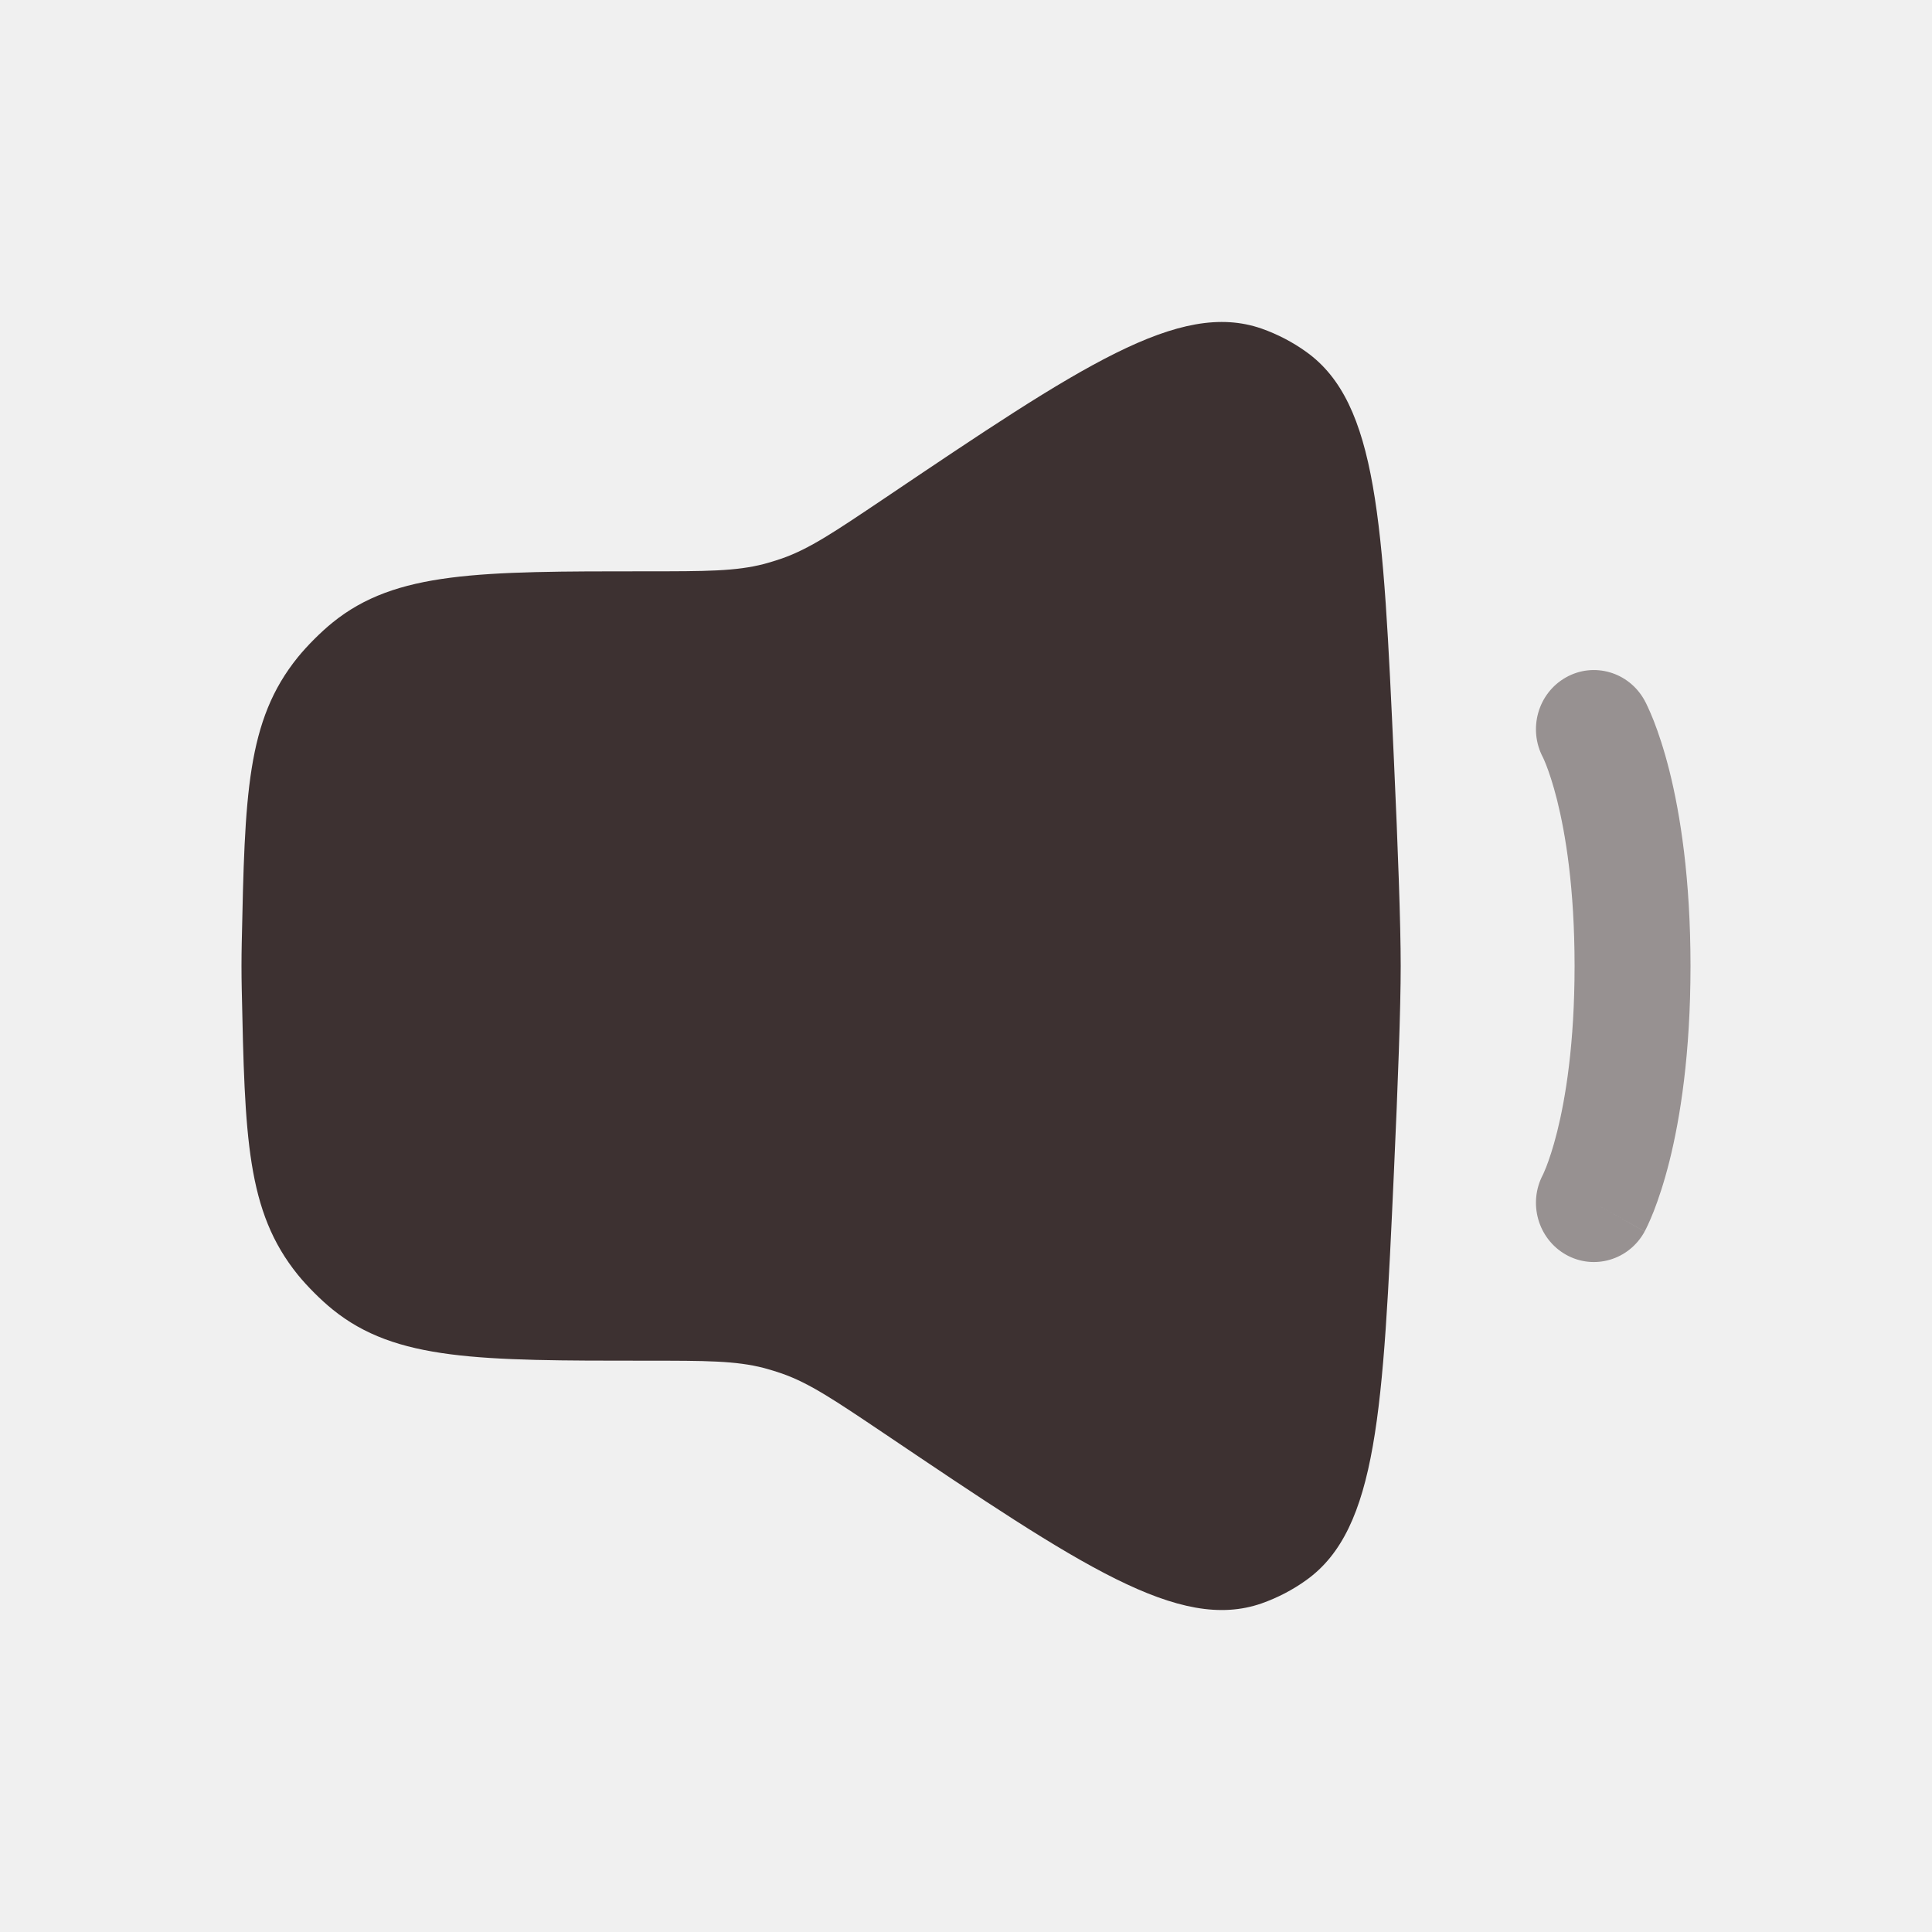
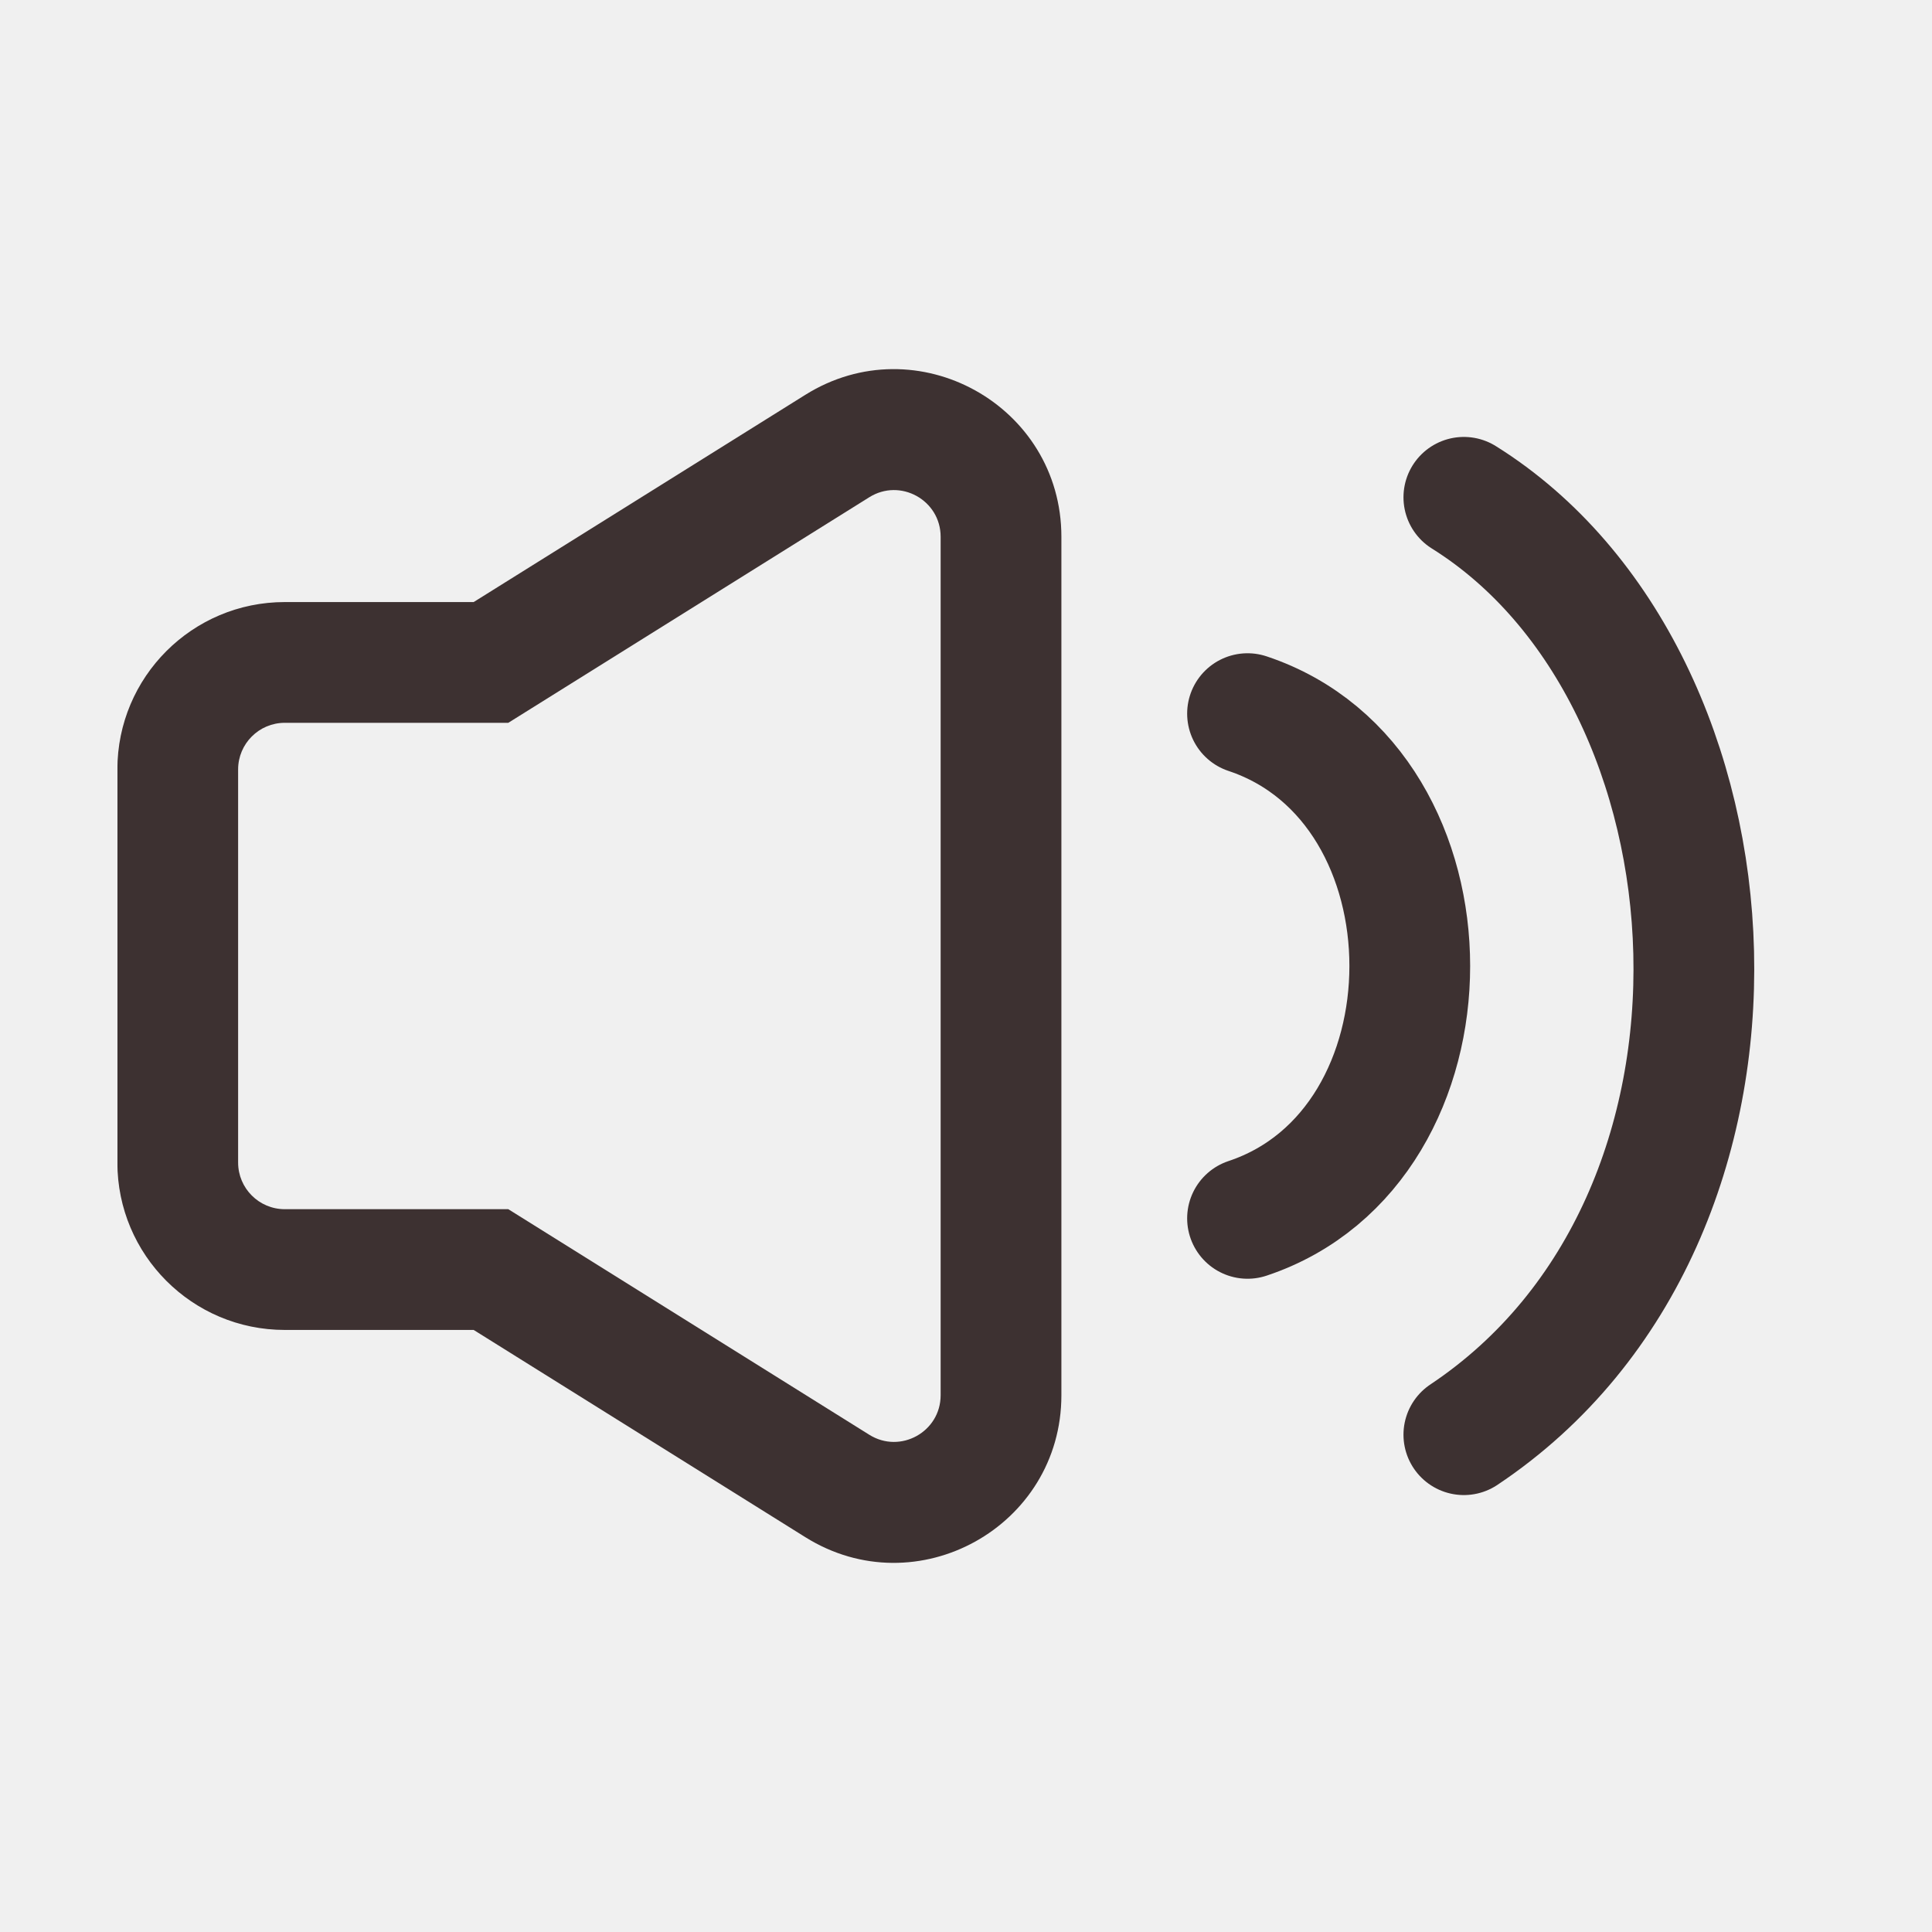
- <svg xmlns="http://www.w3.org/2000/svg" width="800px" height="800px" viewBox="0 0 24 24" fill="none">
-   <path d="M3.003 11.716C3.042 9.873 3.062 8.952 3.7 8.164C3.817 8.02 3.988 7.849 4.132 7.733C4.917 7.097 5.954 7.097 8.029 7.097C8.77 7.097 9.141 7.097 9.494 7.005C9.567 6.985 9.64 6.963 9.712 6.938C10.057 6.817 10.366 6.608 10.985 6.192C13.427 4.547 14.647 3.725 15.672 4.082C15.868 4.151 16.059 4.25 16.228 4.372C17.114 5.007 17.181 6.487 17.316 9.445C17.366 10.541 17.4 11.479 17.4 12C17.4 12.521 17.366 13.459 17.316 14.555C17.181 17.513 17.114 18.993 16.228 19.628C16.059 19.75 15.868 19.849 15.672 19.918C14.647 20.275 13.427 19.453 10.985 17.808C10.366 17.392 10.057 17.183 9.712 17.062C9.64 17.037 9.567 17.015 9.494 16.995C9.141 16.903 8.77 16.903 8.029 16.903C5.954 16.903 4.917 16.903 4.132 16.267C3.988 16.151 3.817 15.98 3.7 15.836C3.062 15.048 3.042 14.127 3.003 12.284C3.001 12.188 3 12.093 3 12C3 11.907 3.001 11.812 3.003 11.716Z" fill="#3d3131" />
-   <g opacity="0.5">
-     <path fill-rule="evenodd" clip-rule="evenodd" d="M19.451 8.416C19.798 8.219 20.236 8.347 20.43 8.702L19.8 9.059C20.43 8.702 20.43 8.702 20.43 8.702L20.43 8.703L20.431 8.704L20.433 8.707L20.436 8.714L20.446 8.732C20.453 8.746 20.461 8.763 20.471 8.785C20.491 8.827 20.515 8.884 20.544 8.956C20.6 9.1 20.67 9.305 20.738 9.575C20.873 10.115 21 10.912 21 12C21 13.089 20.873 13.886 20.738 14.426C20.67 14.696 20.6 14.901 20.544 15.045C20.515 15.117 20.491 15.174 20.471 15.216C20.461 15.237 20.453 15.255 20.446 15.268L20.436 15.286L20.433 15.293L20.431 15.296L20.43 15.298C20.43 15.298 20.43 15.299 19.8 14.942L20.43 15.299C20.236 15.654 19.798 15.782 19.451 15.585C19.106 15.389 18.98 14.947 19.166 14.594L19.171 14.584C19.177 14.57 19.19 14.541 19.207 14.499C19.24 14.413 19.291 14.269 19.343 14.061C19.447 13.645 19.56 12.971 19.56 12C19.56 11.03 19.447 10.356 19.343 9.94C19.291 9.732 19.24 9.587 19.207 9.502C19.19 9.459 19.177 9.431 19.171 9.417L19.166 9.407C18.98 9.053 19.106 8.611 19.451 8.416Z" fill="#3d3131" />
-   </g>
+ <svg xmlns="http://www.w3.org/2000/svg" width="32" height="32" viewBox="0 0 32 32" fill="none">
+   <mask id="path-1-outside-1_286_213" maskUnits="userSpaceOnUse" x="1.944" y="5.117" width="16" height="21" fill="black">
+     <rect fill="white" x="1.944" y="5.117" width="16" height="21" />
+     <path fill-rule="evenodd" clip-rule="evenodd" d="M5.45 20.028H4.717C4.29 20.028 3.944 19.682 3.944 19.255V12.745C3.944 12.318 4.29 11.972 4.717 11.972H8.419L14.398 8.236C14.912 7.914 15.58 8.284 15.58 8.891V23.109C15.58 23.716 14.912 24.086 14.398 23.764L8.419 20.028H5.458C5.455 20.028 5.452 20.028 5.45 20.028Z" />
+   </mask>
+   <path d="M5.45 20.028L5.472 18.028L5.461 18.028H5.45V20.028ZM8.419 11.972V13.972H8.993L9.479 13.668L8.419 11.972ZM14.398 8.236L15.457 9.932L15.457 9.932L14.398 8.236ZM14.398 23.764L15.457 22.068L15.457 22.068L14.398 23.764ZM8.419 20.028L9.479 18.332L8.993 18.028H8.419V20.028ZM5.45 18.028H4.717V22.028H5.45V18.028ZM4.717 18.028C5.394 18.028 5.944 18.577 5.944 19.255H1.944C1.944 20.786 3.185 22.028 4.717 22.028V18.028ZM5.944 19.255V12.745H1.944V19.255H5.944ZM5.944 12.745C5.944 13.423 5.394 13.972 4.717 13.972V9.972C3.185 9.972 1.944 11.213 1.944 12.745H5.944ZM4.717 13.972H8.419V9.972H4.717V13.972ZM9.479 13.668L15.457 9.932L13.338 6.54L7.359 10.276L9.479 13.668ZM15.457 9.932C14.64 10.443 13.58 9.855 13.58 8.891H17.58C17.58 6.713 15.184 5.385 13.338 6.54L15.457 9.932ZM13.58 8.891V23.109H17.58V8.891H13.58ZM13.58 23.109C13.58 22.145 14.64 21.558 15.457 22.068L13.338 25.46C15.184 26.615 17.58 25.287 17.58 23.109H13.58ZM15.457 22.068L9.479 18.332L7.359 21.724L13.338 25.46L15.457 22.068ZM8.419 18.028H5.458V22.028H8.419V18.028ZM5.458 18.028C5.462 18.028 5.467 18.028 5.472 18.028L5.428 22.028C5.438 22.028 5.448 22.028 5.458 22.028V18.028Z" fill="#3D3131" mask="url(#path-1-outside-1_286_213)" />
+   <path d="M20.663 11.82C24.246 13.014 24.246 18.986 20.663 20.18" stroke="#3D3131" stroke-width="2" stroke-linecap="round" stroke-linejoin="round" />
+   <path d="M24.246 8.237C29.023 11.223 29.62 20.18 24.246 23.763" stroke="#3D3131" stroke-width="2" stroke-linecap="round" stroke-linejoin="round" />
</svg>
